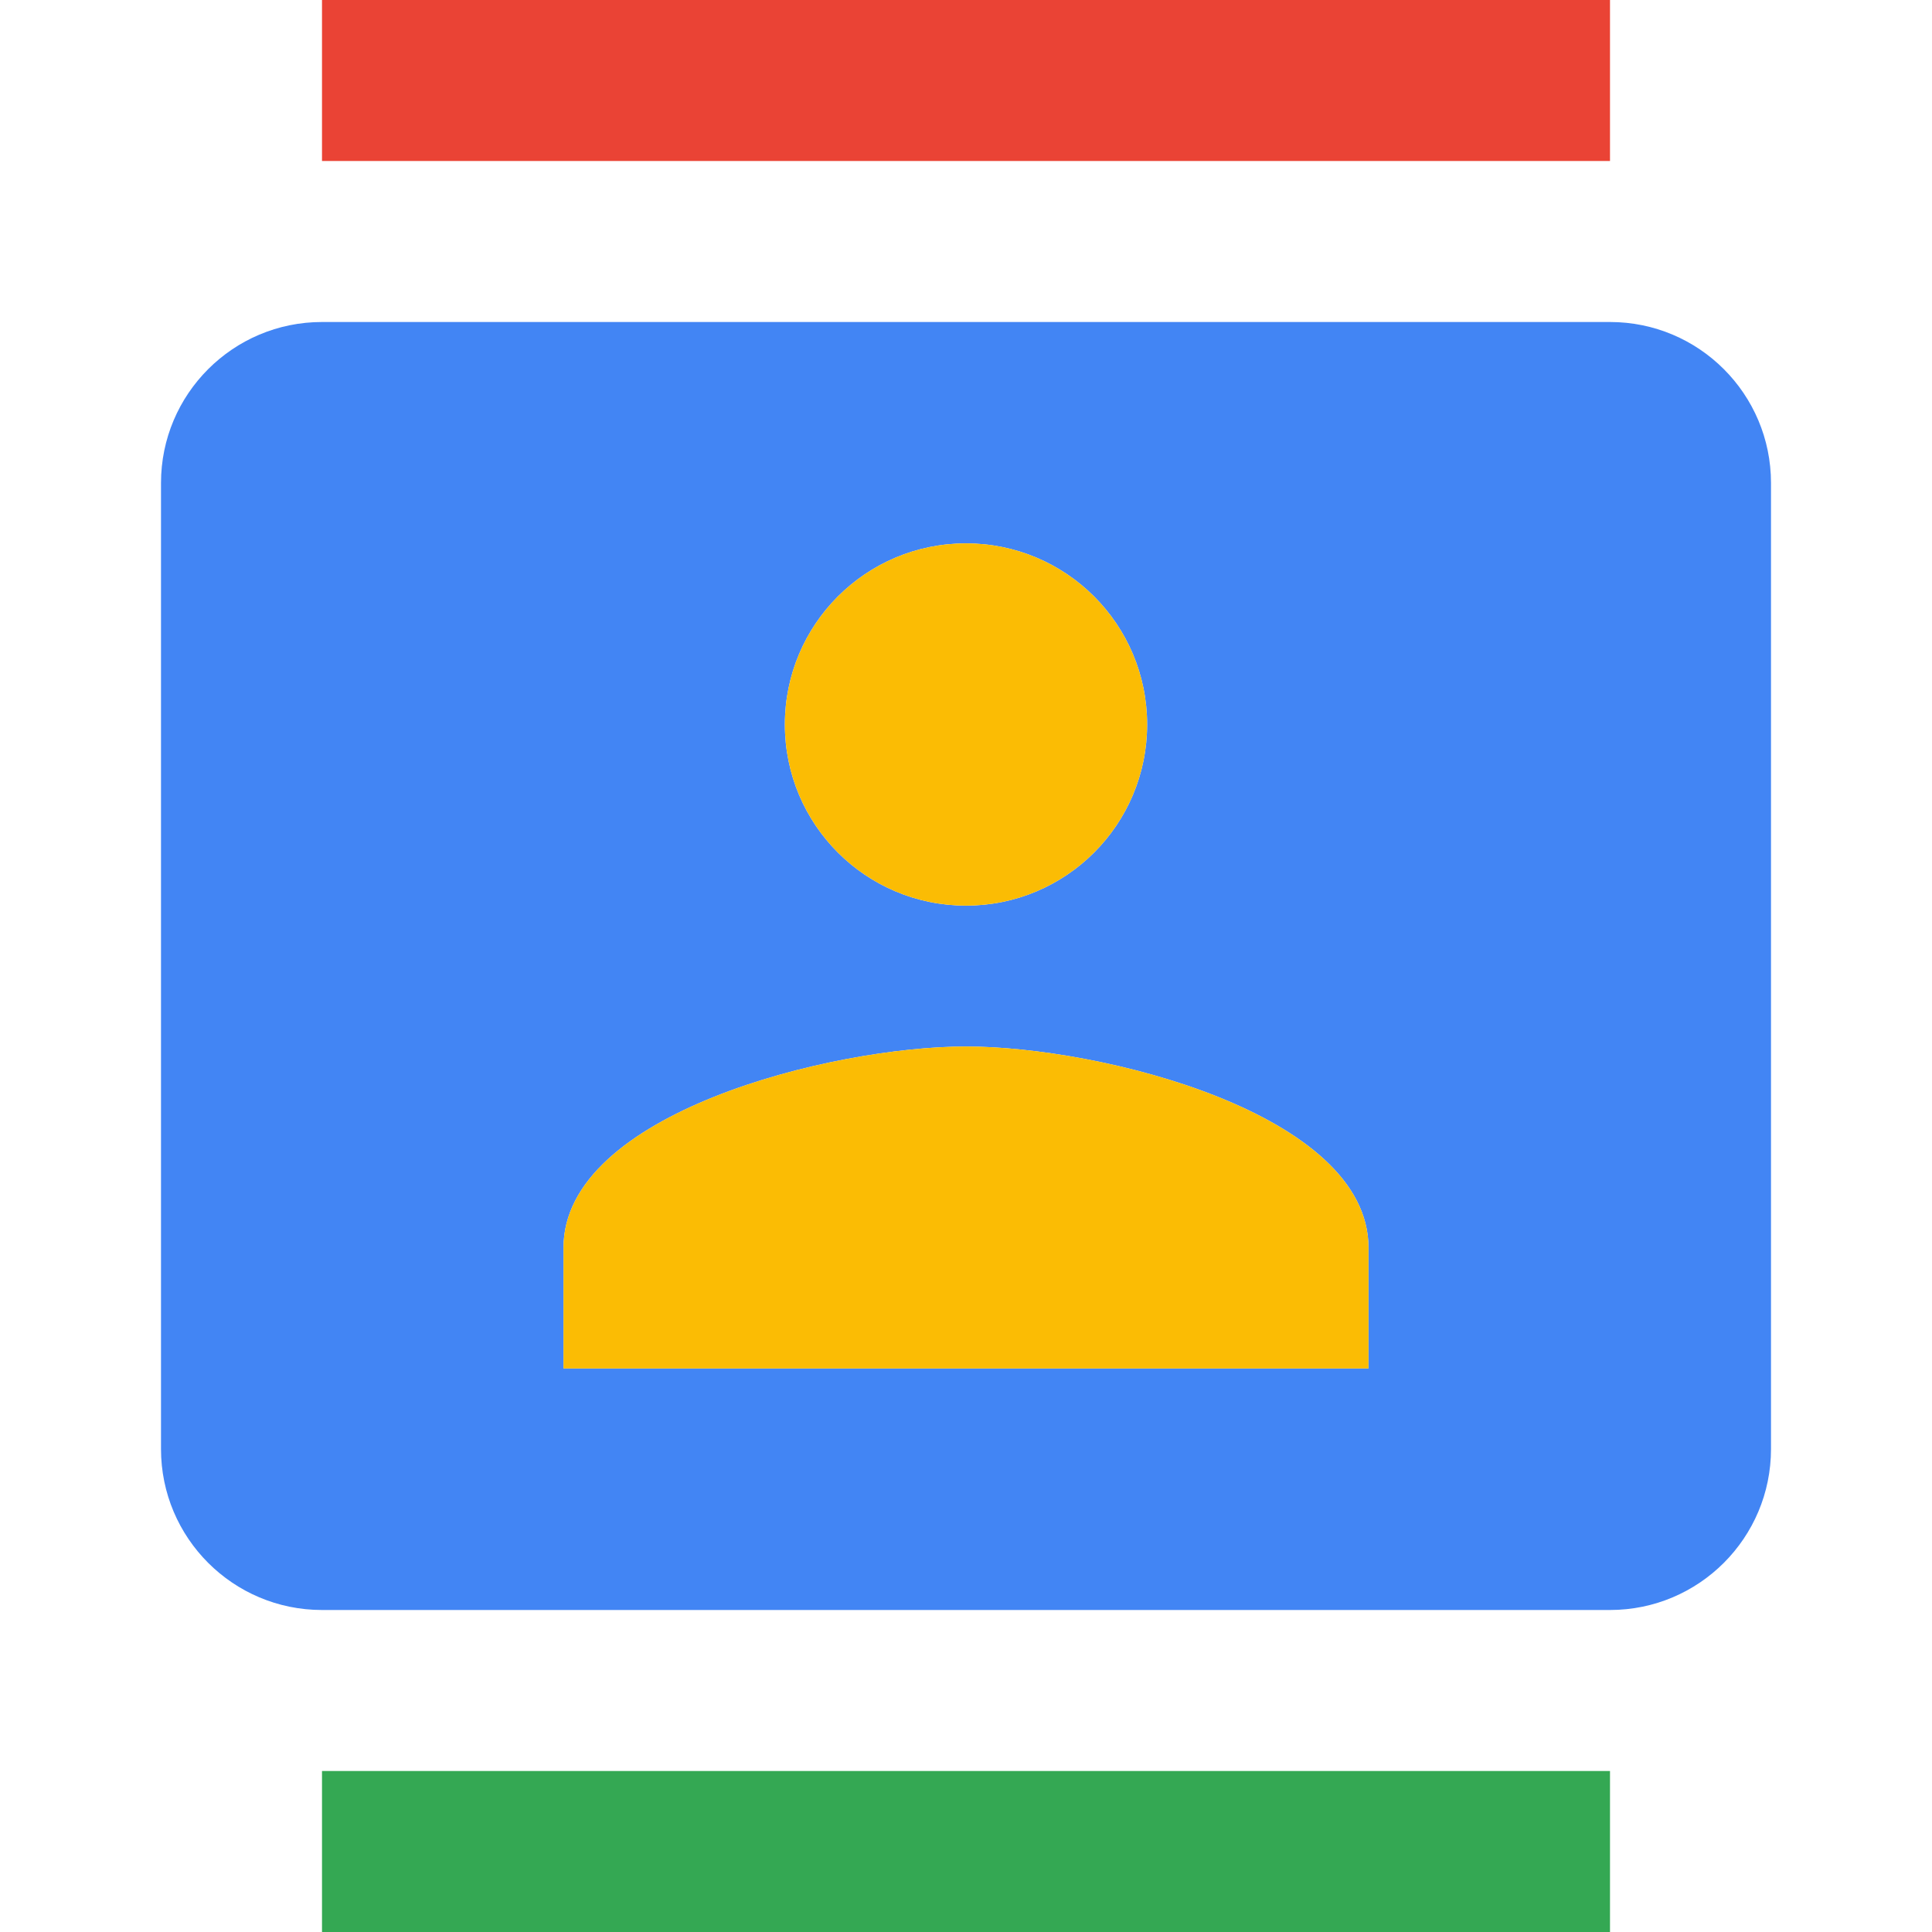
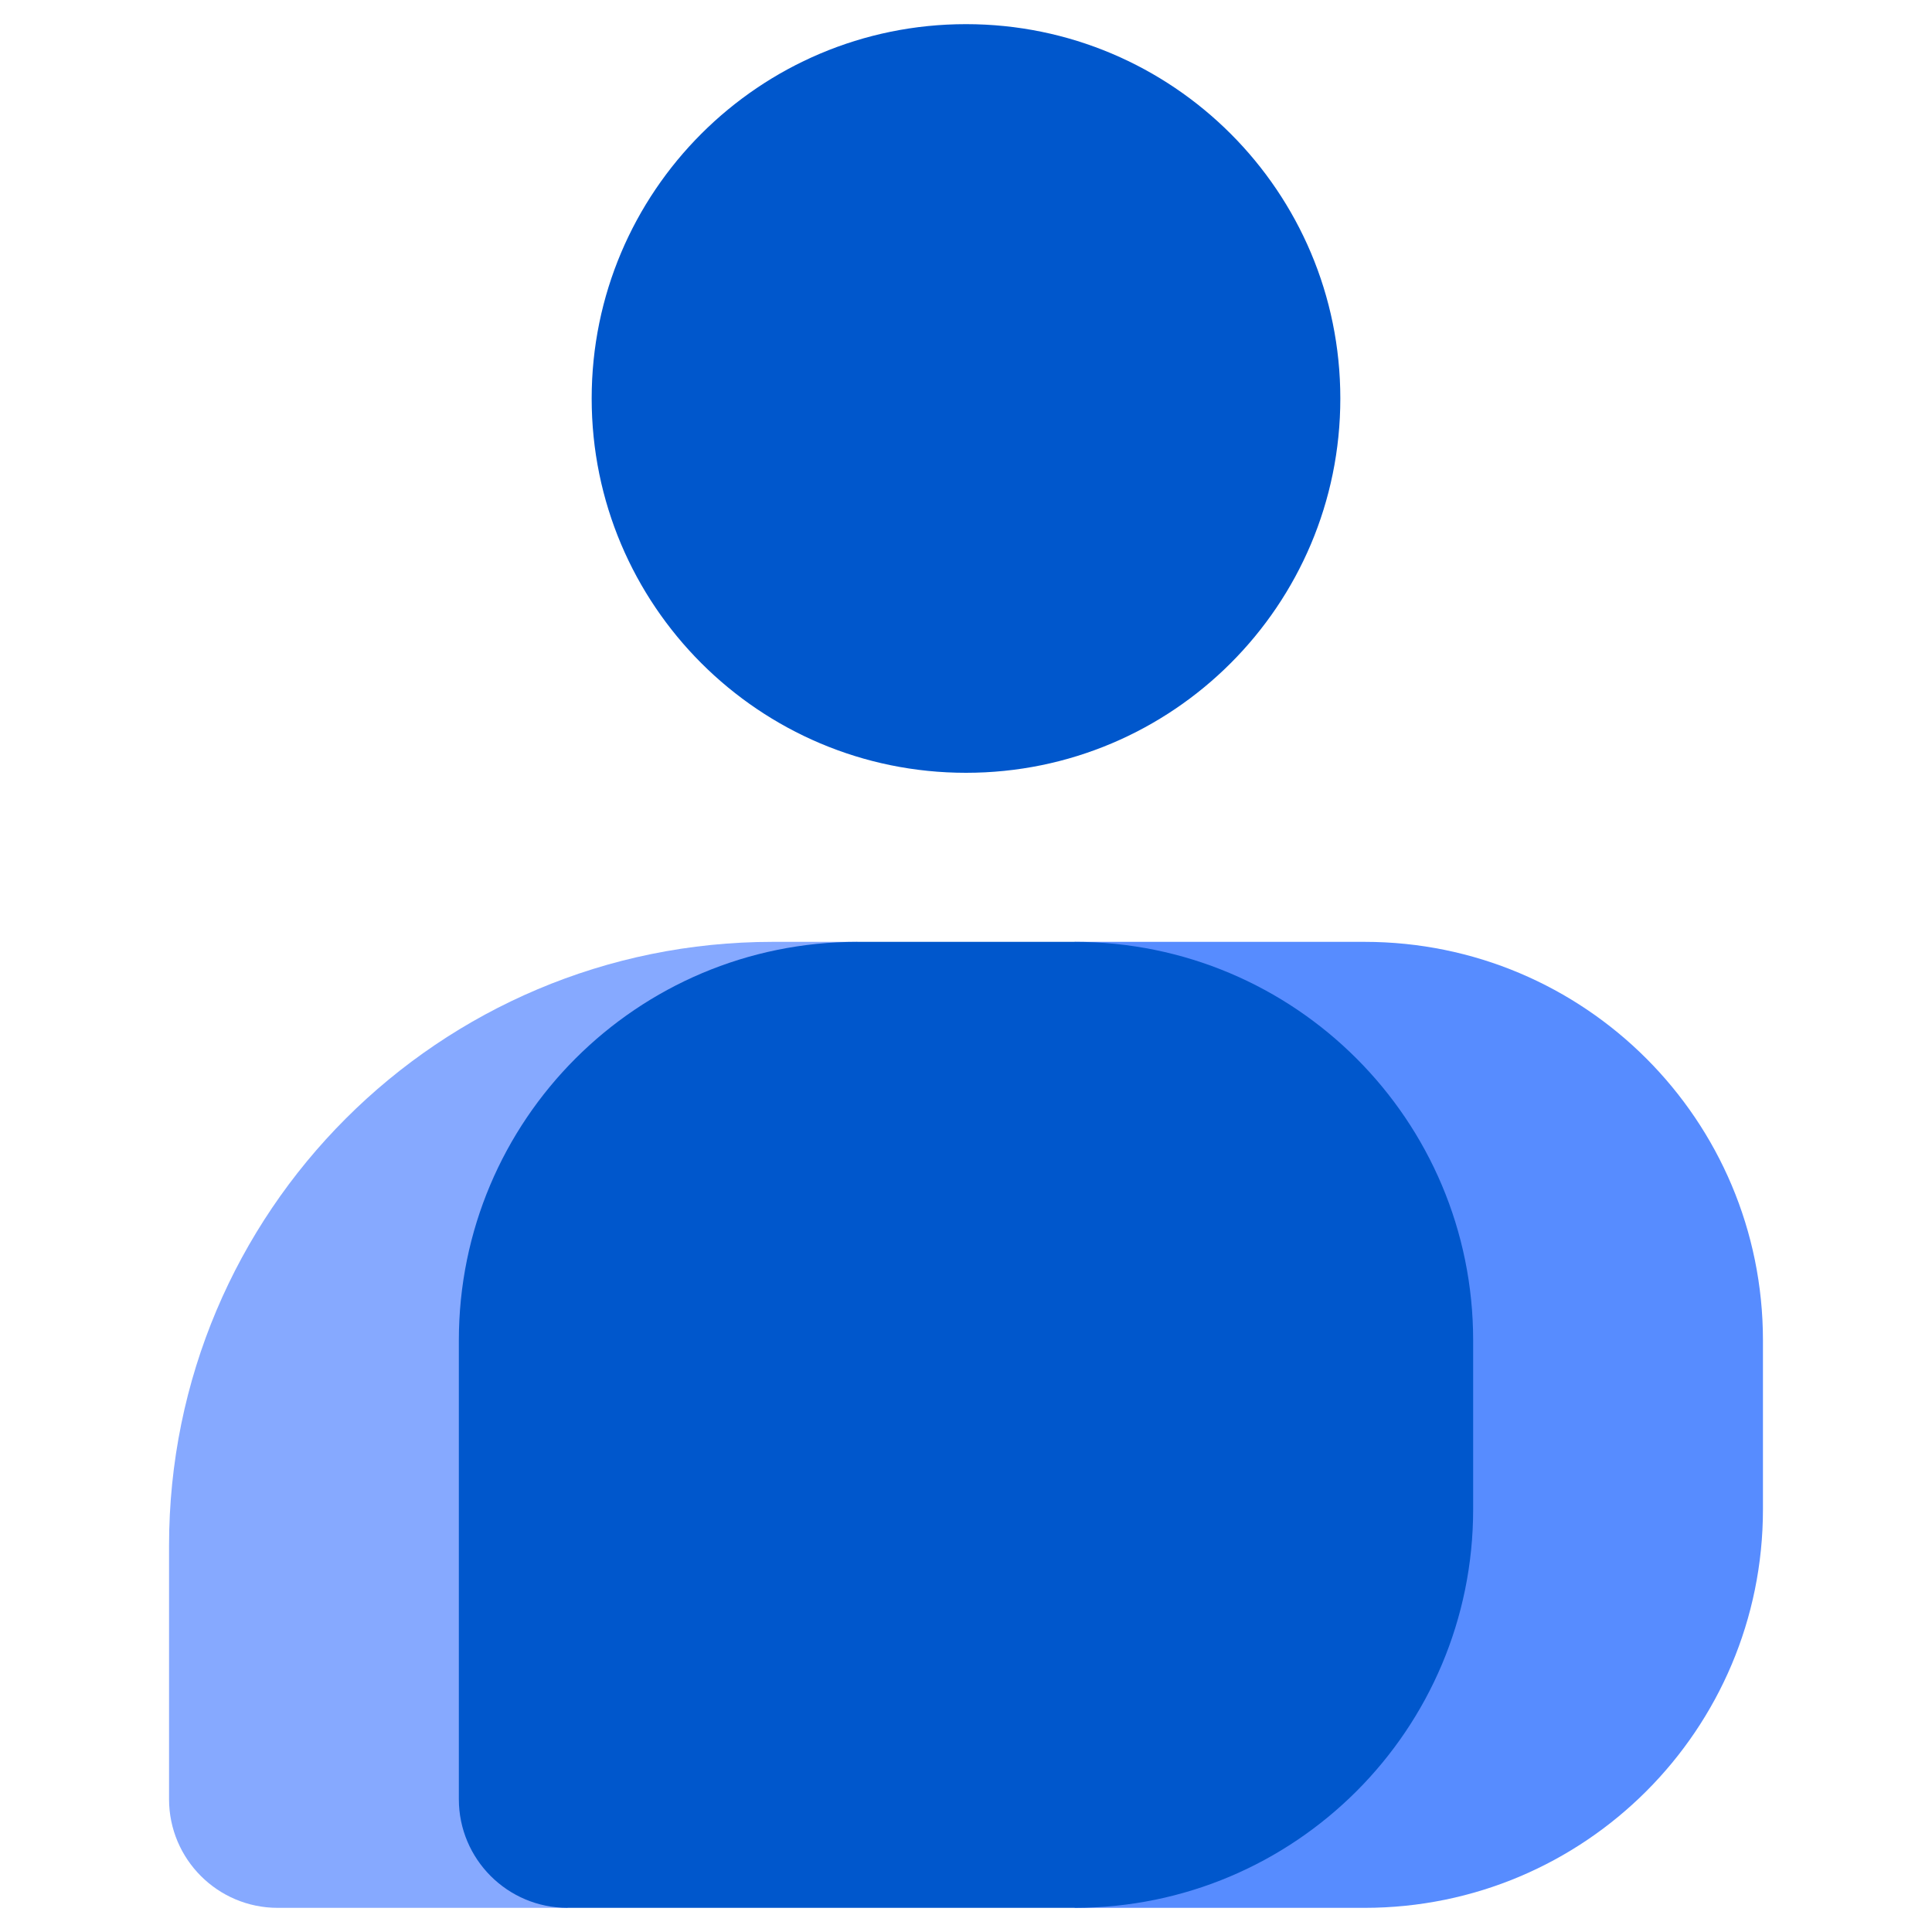
- <svg xmlns="http://www.w3.org/2000/svg" role="img" viewBox="0 0 24 24">
-   <path fill="#EA4335" d="M20,0H4V2H20V0" />
-   <path fill="#34A853" d="M4,24H20V22H4V24" />
-   <path fill="#4285F4" d="M20,4H4A2,2 0 0,0 2,6V18A2,2 0 0,0 4,20H20A2,2 0 0,0 22,18V6A2,2 0 0,0 20,4M12,6.75A2.25,2.25 0 0,1 14.25,9A2.25,2.25 0 0,1 12,11.25A2.25,2.25 0 0,1 9.75,9A2.25,2.25 0 0,1 12,6.75M17,17H7V15.5C7,13.83 10.33,13 12,13C13.67,13 17,13.83 17,15.5V17Z" />
-   <path fill="#FBBC04" d="M12,6.75A2.25,2.25 0 0,1 14.25,9A2.25,2.25 0 0,1 12,11.25A2.25,2.25 0 0,1 9.75,9A2.25,2.25 0 0,1 12,6.75M17,17H7V15.5C7,13.83 10.33,13 12,13C13.67,13 17,13.83 17,15.5V17Z" />
+ <svg xmlns="http://www.w3.org/2000/svg" role="img" viewBox="16 14 160 160">
+   <path fill="#86A9FF" d="M80 92c-27.64 0-50 22.36-50 50v21c0 4.97 4.03 9 9 9h24l24-80h-7Z" />
+   <path fill="#578CFF" d="M162 125c0-18.24-14.76-33-33-33h-24v80h24c18.24 0 33-14.76 33-33" />
+   <path fill="#0057CC" d="M54 125c0-18.24 14.76-33 33-33h18c18.24 0 33 14.76 33 33v14c0 18.24-14.76 33-33 33H63c-4.97 0-9-4.03-9-9v-38Zm42-47c17.121 0 31-13.879 31-31 0-17.121-13.879-31-31-31-17.121 0-31 13.879-31 31 0 17.121 13.879 31 31 31Z" />
</svg>
